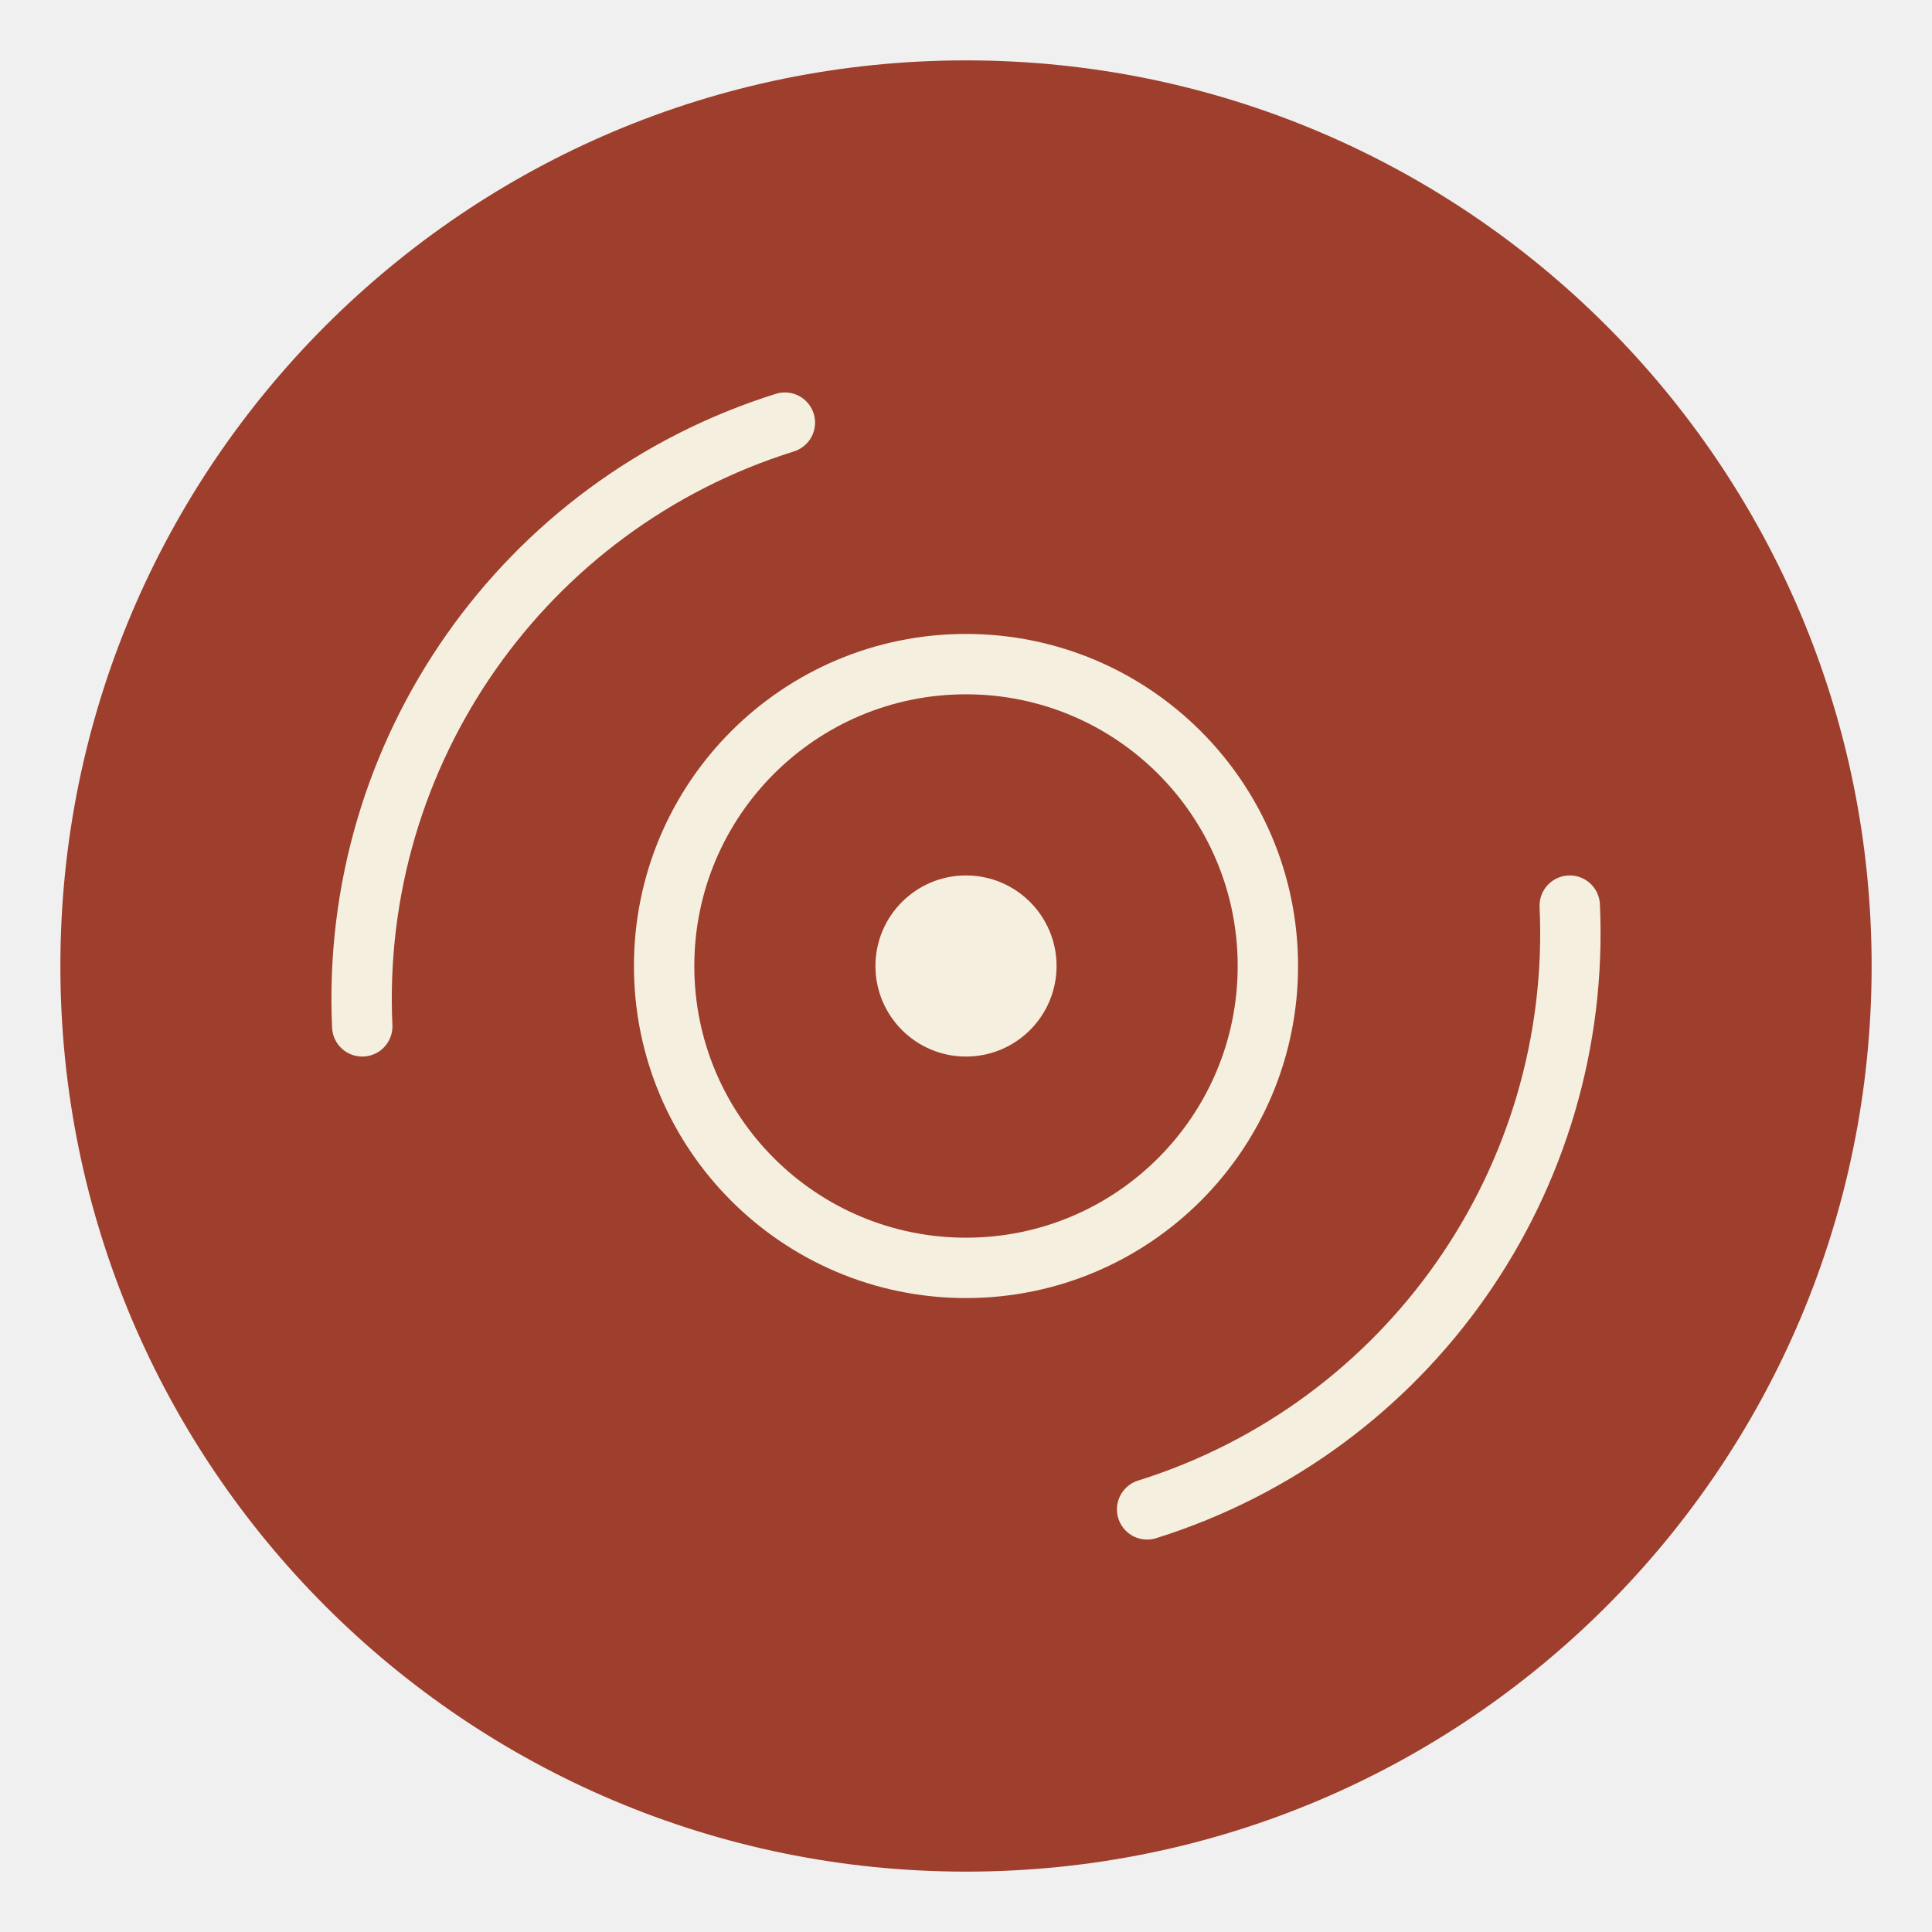
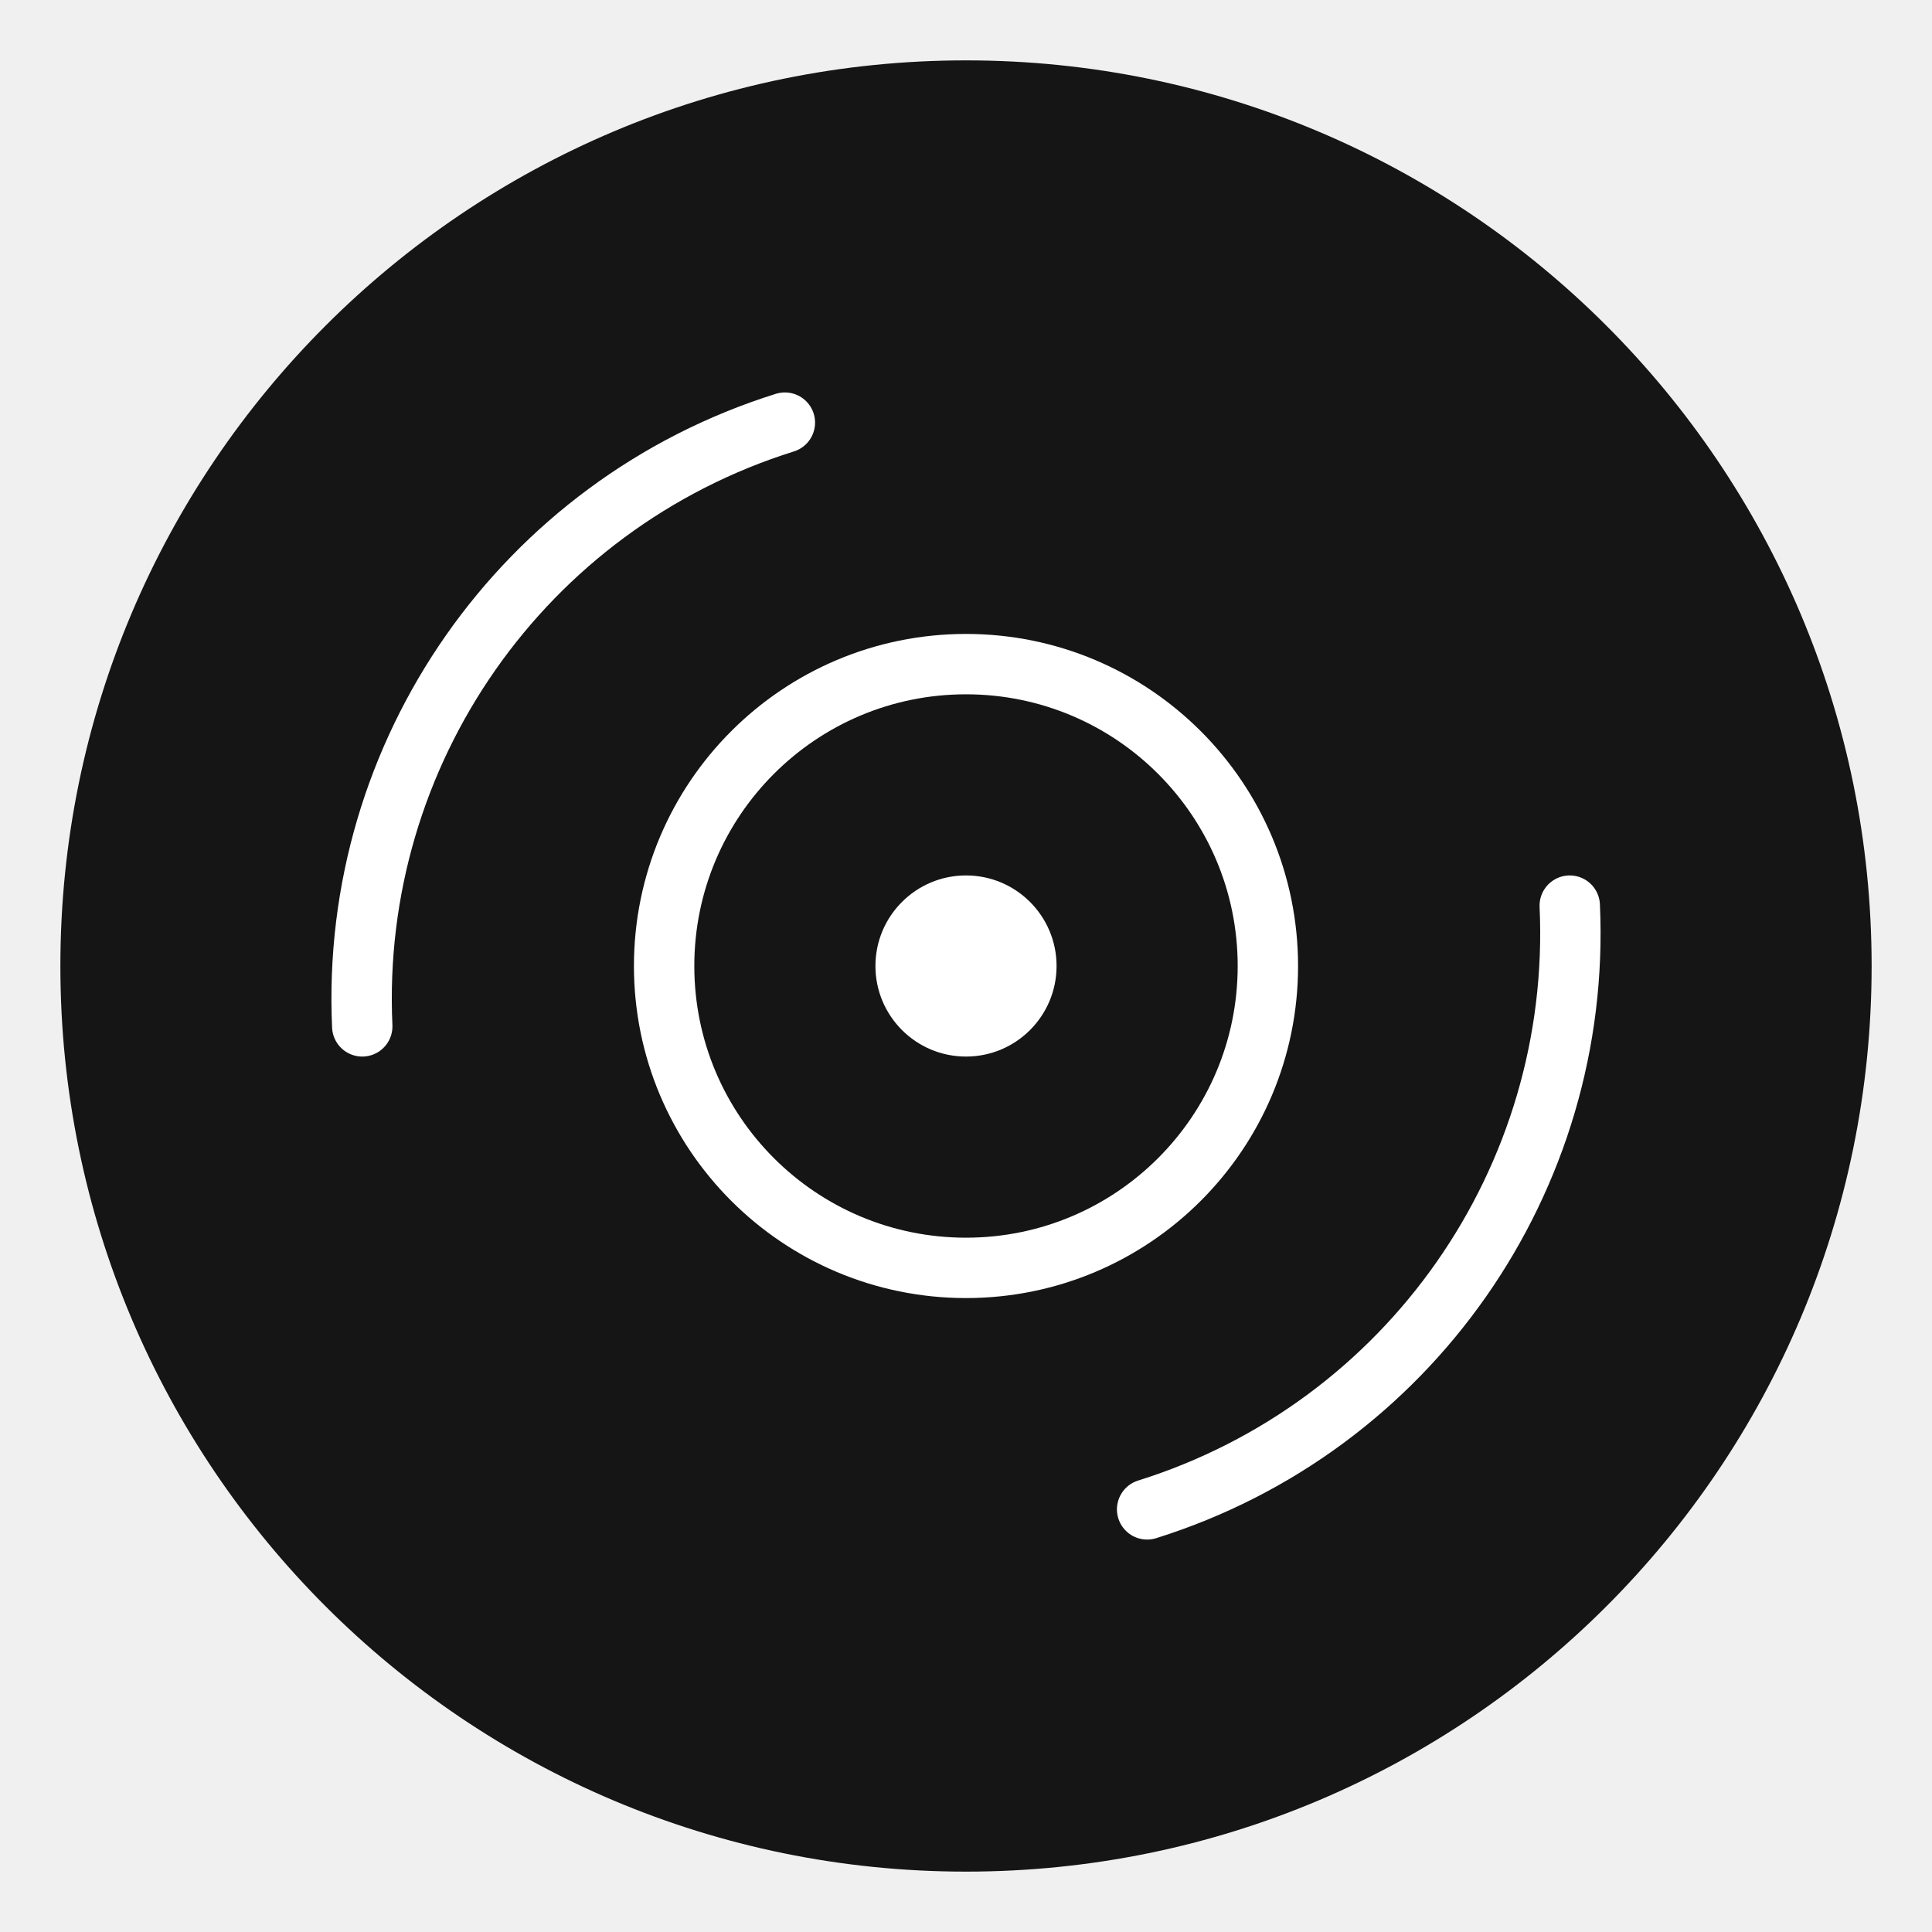
<svg xmlns="http://www.w3.org/2000/svg" viewBox="0 0 32 32">
-   <circle cx="16" cy="16" r="15" fill="#9e3e2c" />
-   <circle cx="16" cy="16" r="5" fill="none" stroke="#f5efdf" />
-   <circle cx="16" cy="16" r="1.5" fill="#f5efdf" />
-   <path d="M6 17a10 10 0 0 1 7-10m13 8a10 10 0 0 1-7 10" fill="none" stroke="#f5efdf" stroke-linecap="round" />
+   <circle cx="16" cy="16" r="15" fill="#151515" />
+   <circle cx="16" cy="16" r="5" fill="none" stroke="#fff" />
+   <circle cx="16" cy="16" r="1.5" fill="#fff" />
+   <path d="M6 17a10 10 0 0 1 7-10m13 8a10 10 0 0 1-7 10" fill="none" stroke="#fff" stroke-linecap="round" />
</svg>
